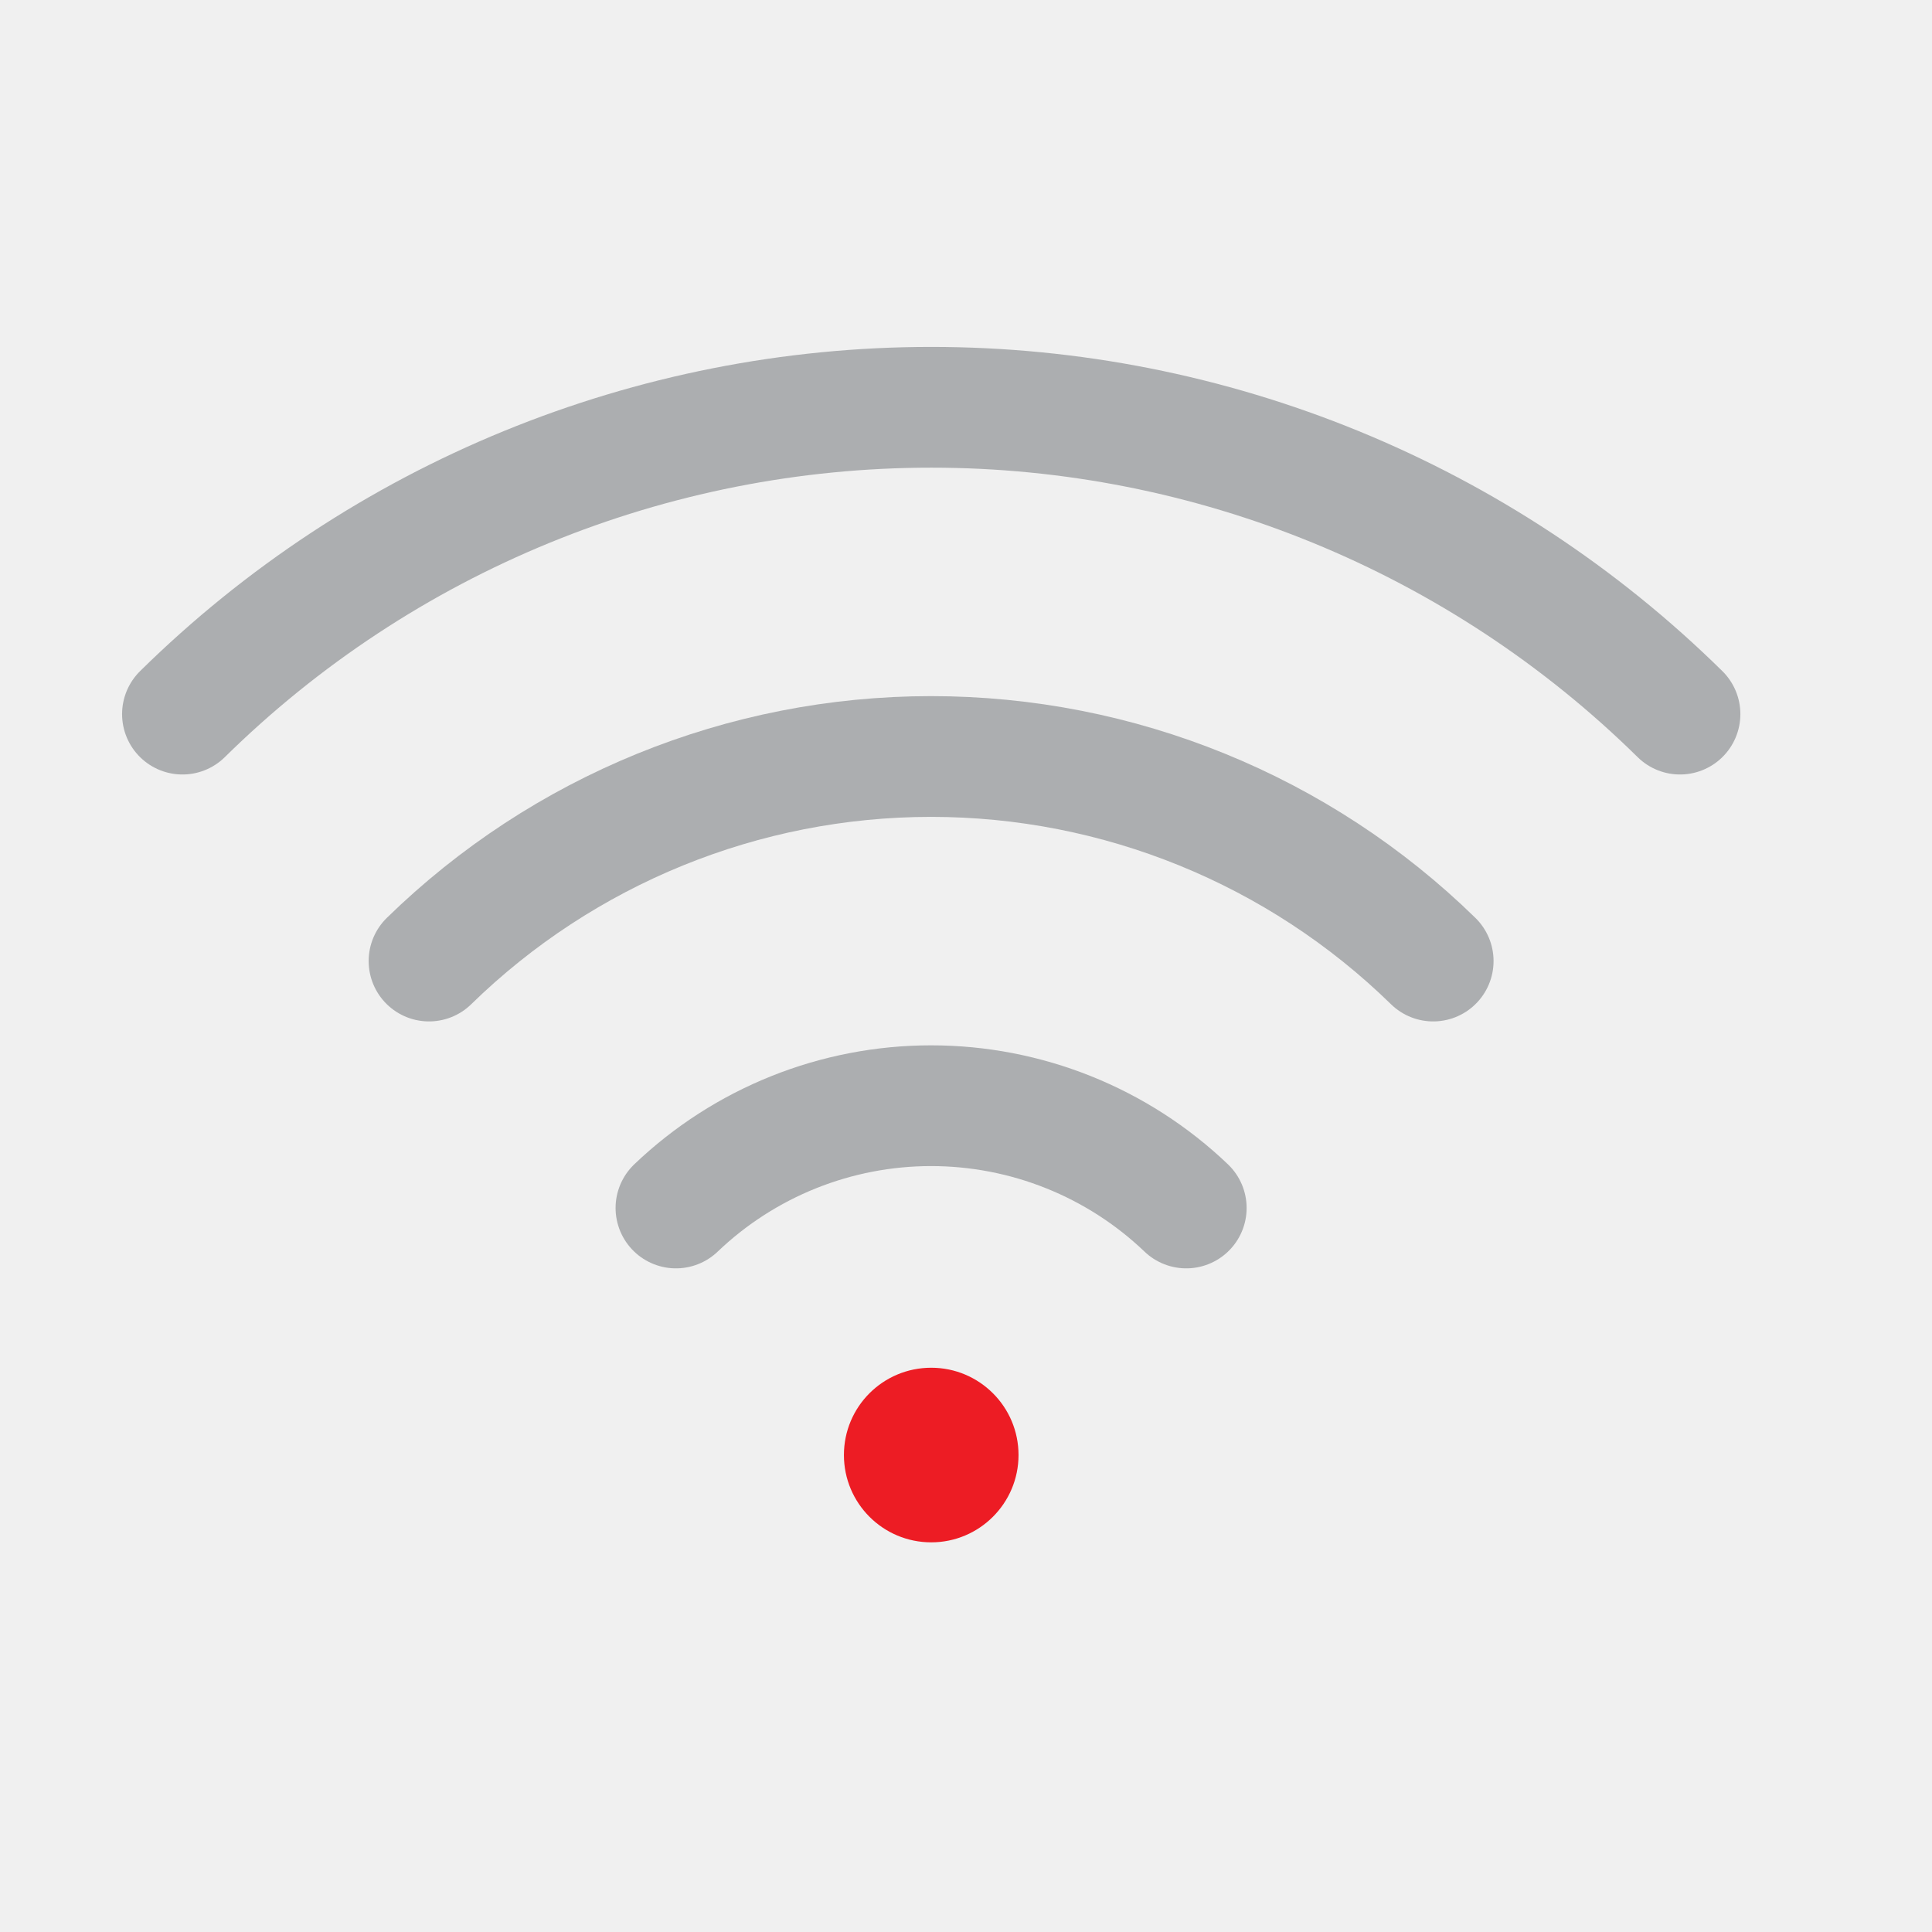
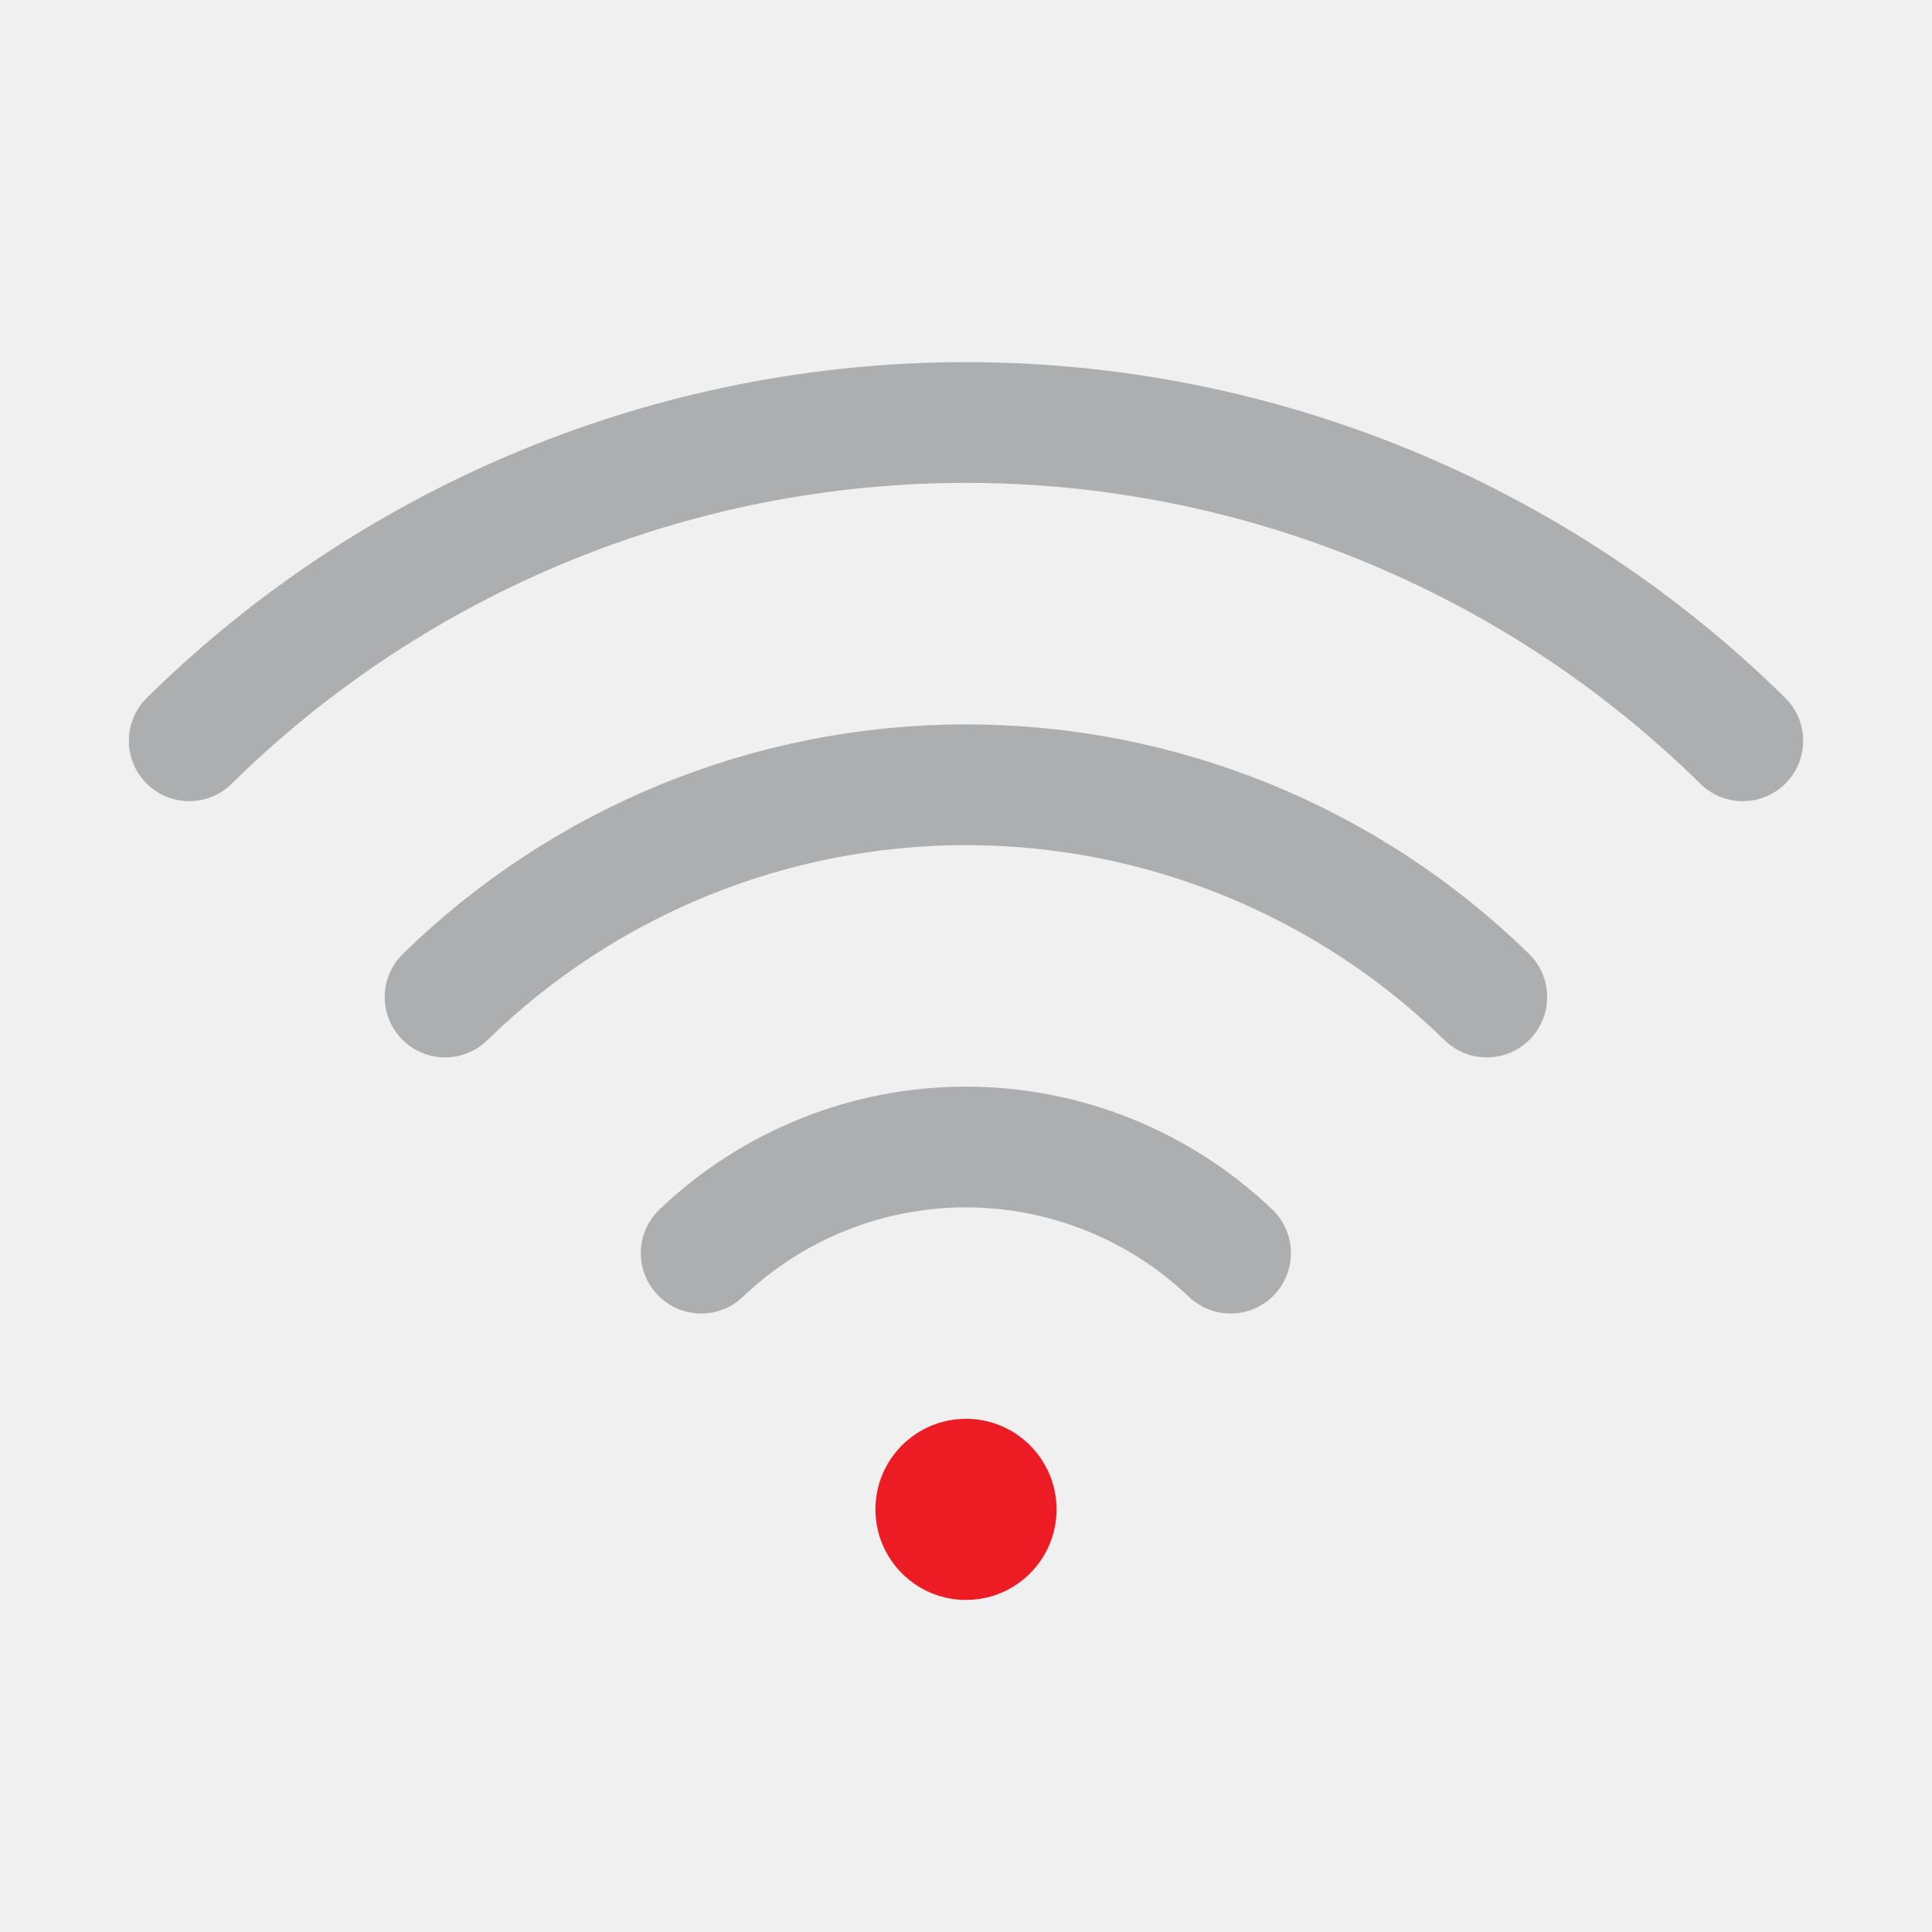
<svg xmlns="http://www.w3.org/2000/svg" width="16" height="16" viewBox="0 0 16 16" fill="none">
  <g clip-path="url(#clip0_1219_22210)">
-     <path d="M5.598 10.004C6.167 9.46 6.924 9.157 7.711 9.157C8.498 9.157 9.255 9.46 9.824 10.004" stroke="#ACAEB0" stroke-linecap="round" stroke-linejoin="round" />
-     <path d="M3.553 7.959C4.665 6.873 6.157 6.265 7.711 6.265C9.265 6.265 10.758 6.873 11.869 7.959" stroke="#ACAEB0" stroke-linecap="round" stroke-linejoin="round" />
-     <path d="M1.511 5.914C3.164 4.286 5.391 3.373 7.712 3.373C10.033 3.373 12.26 4.286 13.913 5.914" stroke="#ACAEB0" stroke-linecap="round" stroke-linejoin="round" />
-     <path d="M7.712 12.773C8.111 12.773 8.435 12.449 8.435 12.05C8.435 11.65 8.111 11.327 7.712 11.327C7.312 11.327 6.989 11.65 6.989 12.05C6.989 12.449 7.312 12.773 7.712 12.773Z" fill="#ED1C24" />
+     <path d="M5.807 10.378C6.397 9.814 7.182 9.499 7.999 9.499C8.815 9.499 9.601 9.814 10.191 10.378" stroke="#ACAEB0" stroke-linecap="round" stroke-linejoin="round" />
+     <path d="M3.686 8.257C4.839 7.13 6.387 6.499 8 6.499C9.612 6.499 11.16 7.13 12.313 8.257" stroke="#ACAEB0" stroke-linecap="round" stroke-linejoin="round" />
+     <path d="M1.567 6.135C3.282 4.446 5.593 3.499 8 3.499C10.407 3.499 12.718 4.446 14.433 6.135" stroke="#ACAEB0" stroke-linecap="round" stroke-linejoin="round" />
+     <path d="M8 13.25C8.414 13.25 8.75 12.914 8.75 12.5C8.75 12.086 8.414 11.75 8 11.75C7.586 11.75 7.25 12.086 7.25 12.5C7.25 12.914 7.586 13.25 8 13.25Z" fill="#ED1C24" />
  </g>
  <defs>
    <clipPath id="clip0_1219_22210">
-       <rect width="15.424" height="15.424" fill="white" />
+       <rect width="16" height="16" fill="white" />
    </clipPath>
  </defs>
</svg>
